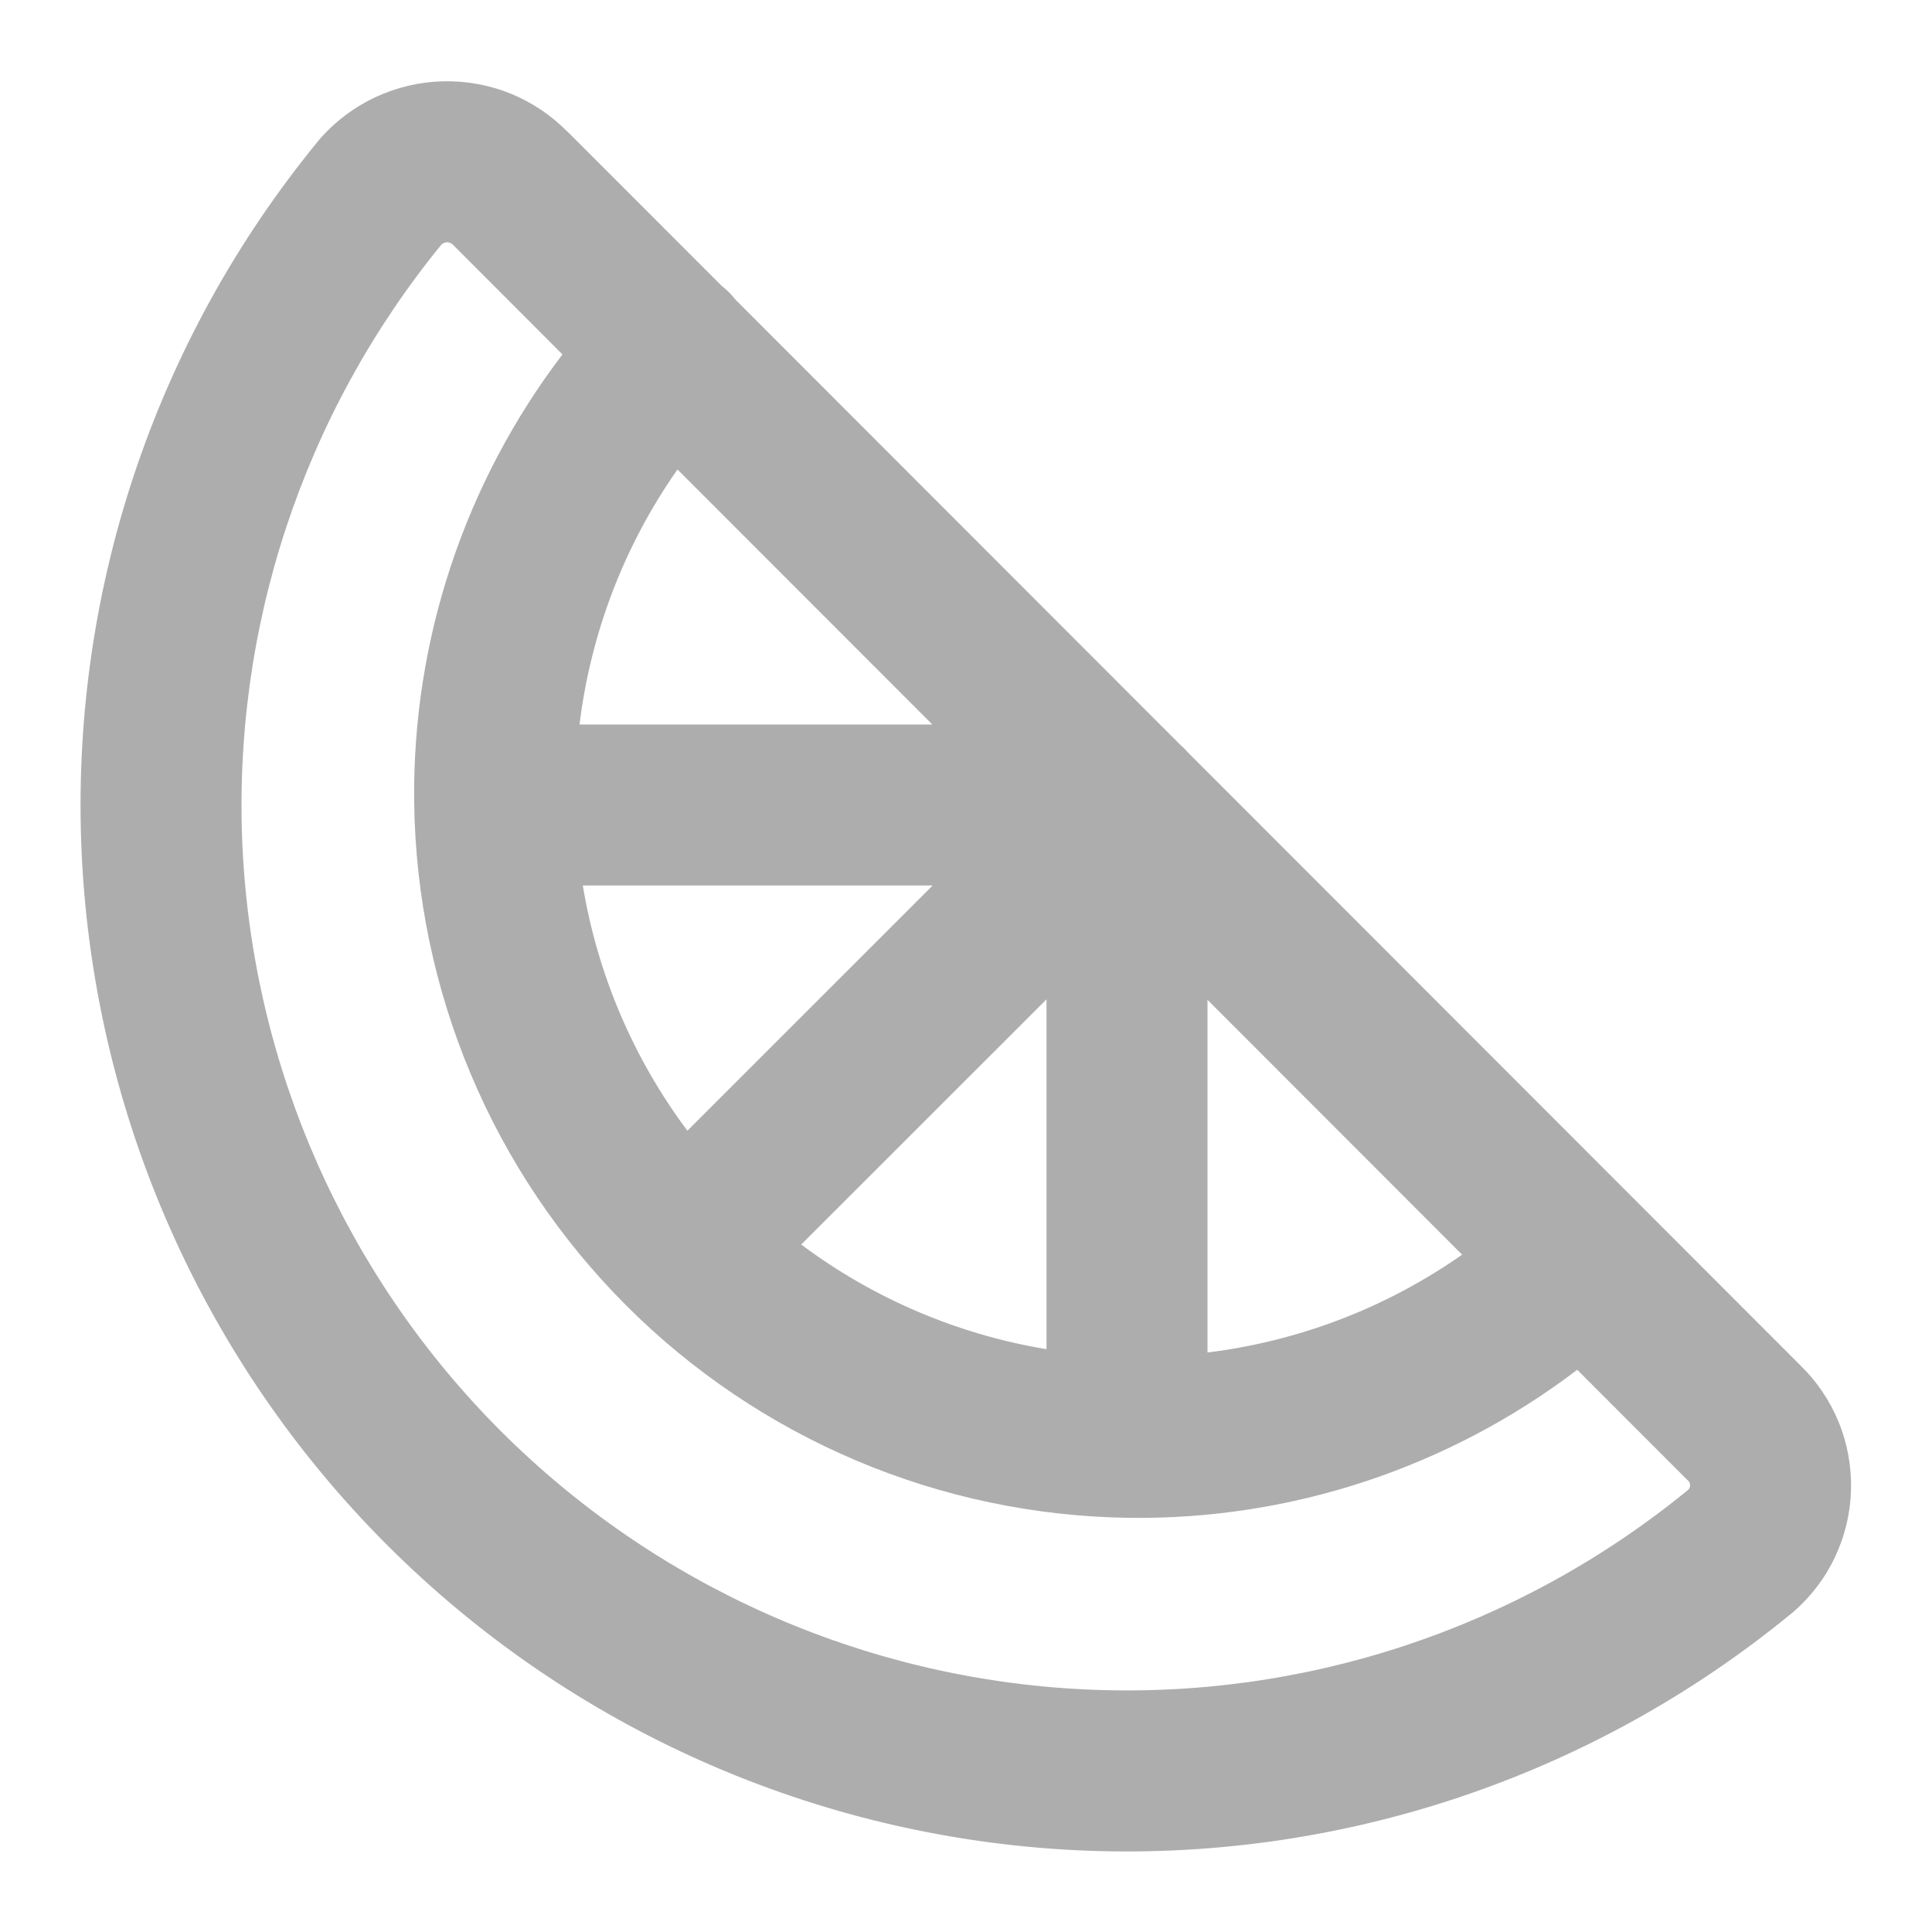
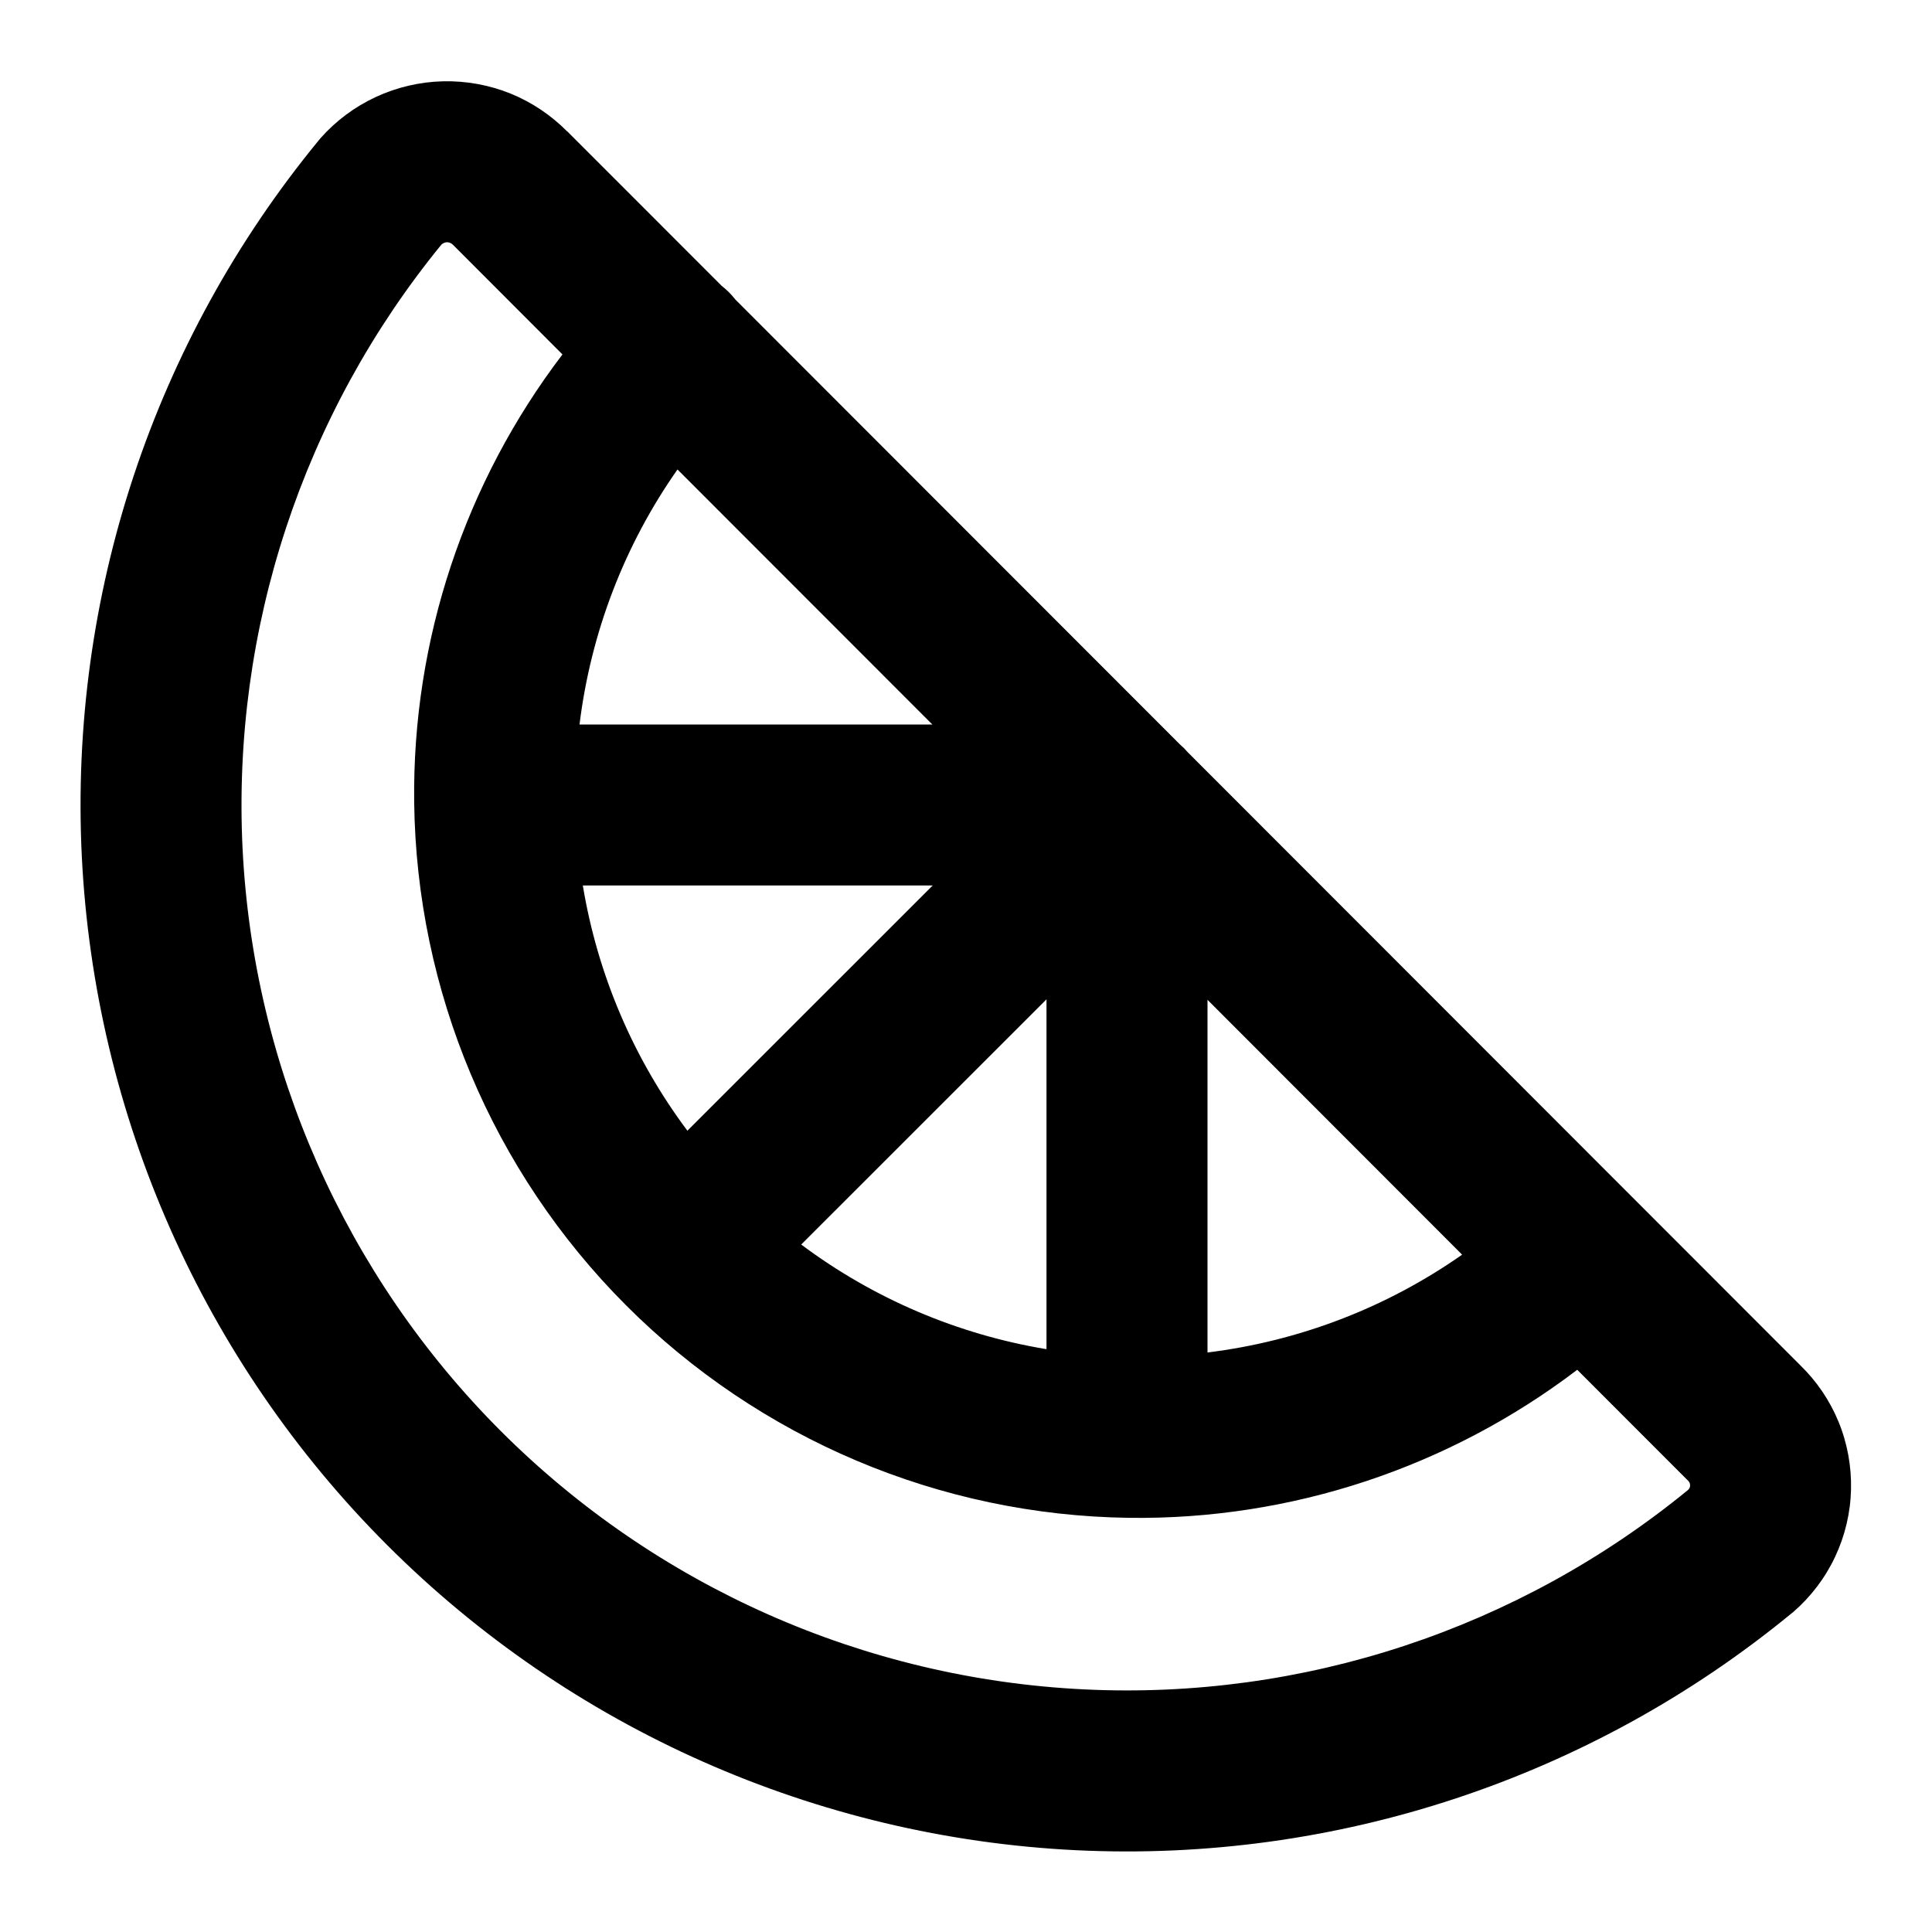
- <svg xmlns="http://www.w3.org/2000/svg" width="24" height="24" viewBox="0 0 24 24" fill="none">
-   <path d="M5.502 1.01C5.79 1.003 6.076 1.055 6.344 1.163C6.608 1.271 6.846 1.431 7.047 1.634L7.048 1.633L8.966 3.552C8.991 3.572 9.016 3.593 9.04 3.616C9.075 3.649 9.106 3.685 9.136 3.722L14.66 9.25C14.676 9.264 14.692 9.278 14.707 9.293C14.722 9.308 14.736 9.324 14.75 9.34L22.367 16.963C22.569 17.16 22.729 17.396 22.837 17.657C22.948 17.925 23.001 18.214 22.994 18.504C22.987 18.794 22.919 19.08 22.795 19.342C22.671 19.605 22.493 19.838 22.273 20.028C22.267 20.033 22.261 20.037 22.255 20.042C19.76 22.092 16.592 23.141 13.367 22.984C10.142 22.826 7.091 21.475 4.808 19.192C2.525 16.909 1.174 13.857 1.016 10.632C0.859 7.407 1.908 4.24 3.958 1.745L3.981 1.717C4.172 1.501 4.406 1.327 4.668 1.205C4.929 1.084 5.213 1.017 5.502 1.01ZM5.512 3.019C5.501 3.024 5.492 3.031 5.483 3.039C3.762 5.146 2.881 7.817 3.013 10.536C3.147 13.264 4.291 15.846 6.222 17.778C8.154 19.709 10.736 20.853 13.465 20.986C16.187 21.119 18.86 20.235 20.969 18.509C20.976 18.502 20.983 18.495 20.987 18.486C20.992 18.476 20.995 18.465 20.995 18.453C20.995 18.442 20.993 18.431 20.989 18.421C20.985 18.411 20.979 18.402 20.971 18.394C20.965 18.388 20.959 18.383 20.953 18.377L19.593 17.016C18 18.228 16.041 18.883 14.021 18.855C11.675 18.823 9.433 17.874 7.775 16.213C6.117 14.552 5.173 12.309 5.145 9.962C5.121 7.946 5.777 5.992 6.987 4.403L5.625 3.039C5.615 3.03 5.604 3.022 5.592 3.017C5.579 3.012 5.565 3.009 5.552 3.009C5.538 3.01 5.524 3.013 5.512 3.019ZM15 16.801C16.138 16.661 17.224 16.244 18.163 15.586L15 12.42V16.801ZM9.953 15.46C10.85 16.131 11.895 16.577 13 16.76V12.414L9.953 15.46ZM7.24 11C7.423 12.105 7.868 13.149 8.539 14.046L11.586 11H7.24ZM8.416 5.832C7.756 6.772 7.339 7.86 7.199 9H11.582L8.416 5.832Z" fill="#ADADAD" />
+ <svg xmlns="http://www.w3.org/2000/svg" width="24" height="24" viewBox="0 0 24 24">
+   <path d="M5.502 1.01C5.79 1.003 6.076 1.055 6.344 1.163C6.608 1.271 6.846 1.431 7.047 1.634L7.048 1.633L8.966 3.552C8.991 3.572 9.016 3.593 9.04 3.616C9.075 3.649 9.106 3.685 9.136 3.722L14.66 9.25C14.676 9.264 14.692 9.278 14.707 9.293C14.722 9.308 14.736 9.324 14.75 9.34L22.367 16.963C22.569 17.16 22.729 17.396 22.837 17.657C22.948 17.925 23.001 18.214 22.994 18.504C22.987 18.794 22.919 19.08 22.795 19.342C22.671 19.605 22.493 19.838 22.273 20.028C22.267 20.033 22.261 20.037 22.255 20.042C19.76 22.092 16.592 23.141 13.367 22.984C10.142 22.826 7.091 21.475 4.808 19.192C2.525 16.909 1.174 13.857 1.016 10.632C0.859 7.407 1.908 4.24 3.958 1.745L3.981 1.717C4.172 1.501 4.406 1.327 4.668 1.205C4.929 1.084 5.213 1.017 5.502 1.01ZM5.512 3.019C5.501 3.024 5.492 3.031 5.483 3.039C3.762 5.146 2.881 7.817 3.013 10.536C3.147 13.264 4.291 15.846 6.222 17.778C8.154 19.709 10.736 20.853 13.465 20.986C16.187 21.119 18.86 20.235 20.969 18.509C20.976 18.502 20.983 18.495 20.987 18.486C20.992 18.476 20.995 18.465 20.995 18.453C20.995 18.442 20.993 18.431 20.989 18.421C20.985 18.411 20.979 18.402 20.971 18.394C20.965 18.388 20.959 18.383 20.953 18.377L19.593 17.016C18 18.228 16.041 18.883 14.021 18.855C11.675 18.823 9.433 17.874 7.775 16.213C6.117 14.552 5.173 12.309 5.145 9.962C5.121 7.946 5.777 5.992 6.987 4.403L5.625 3.039C5.615 3.03 5.604 3.022 5.592 3.017C5.579 3.012 5.565 3.009 5.552 3.009C5.538 3.01 5.524 3.013 5.512 3.019ZM15 16.801C16.138 16.661 17.224 16.244 18.163 15.586L15 12.42V16.801ZM9.953 15.46C10.85 16.131 11.895 16.577 13 16.76V12.414L9.953 15.46ZM7.24 11C7.423 12.105 7.868 13.149 8.539 14.046L11.586 11H7.24ZM8.416 5.832C7.756 6.772 7.339 7.86 7.199 9H11.582L8.416 5.832Z" fill="currentColor" />
</svg>
